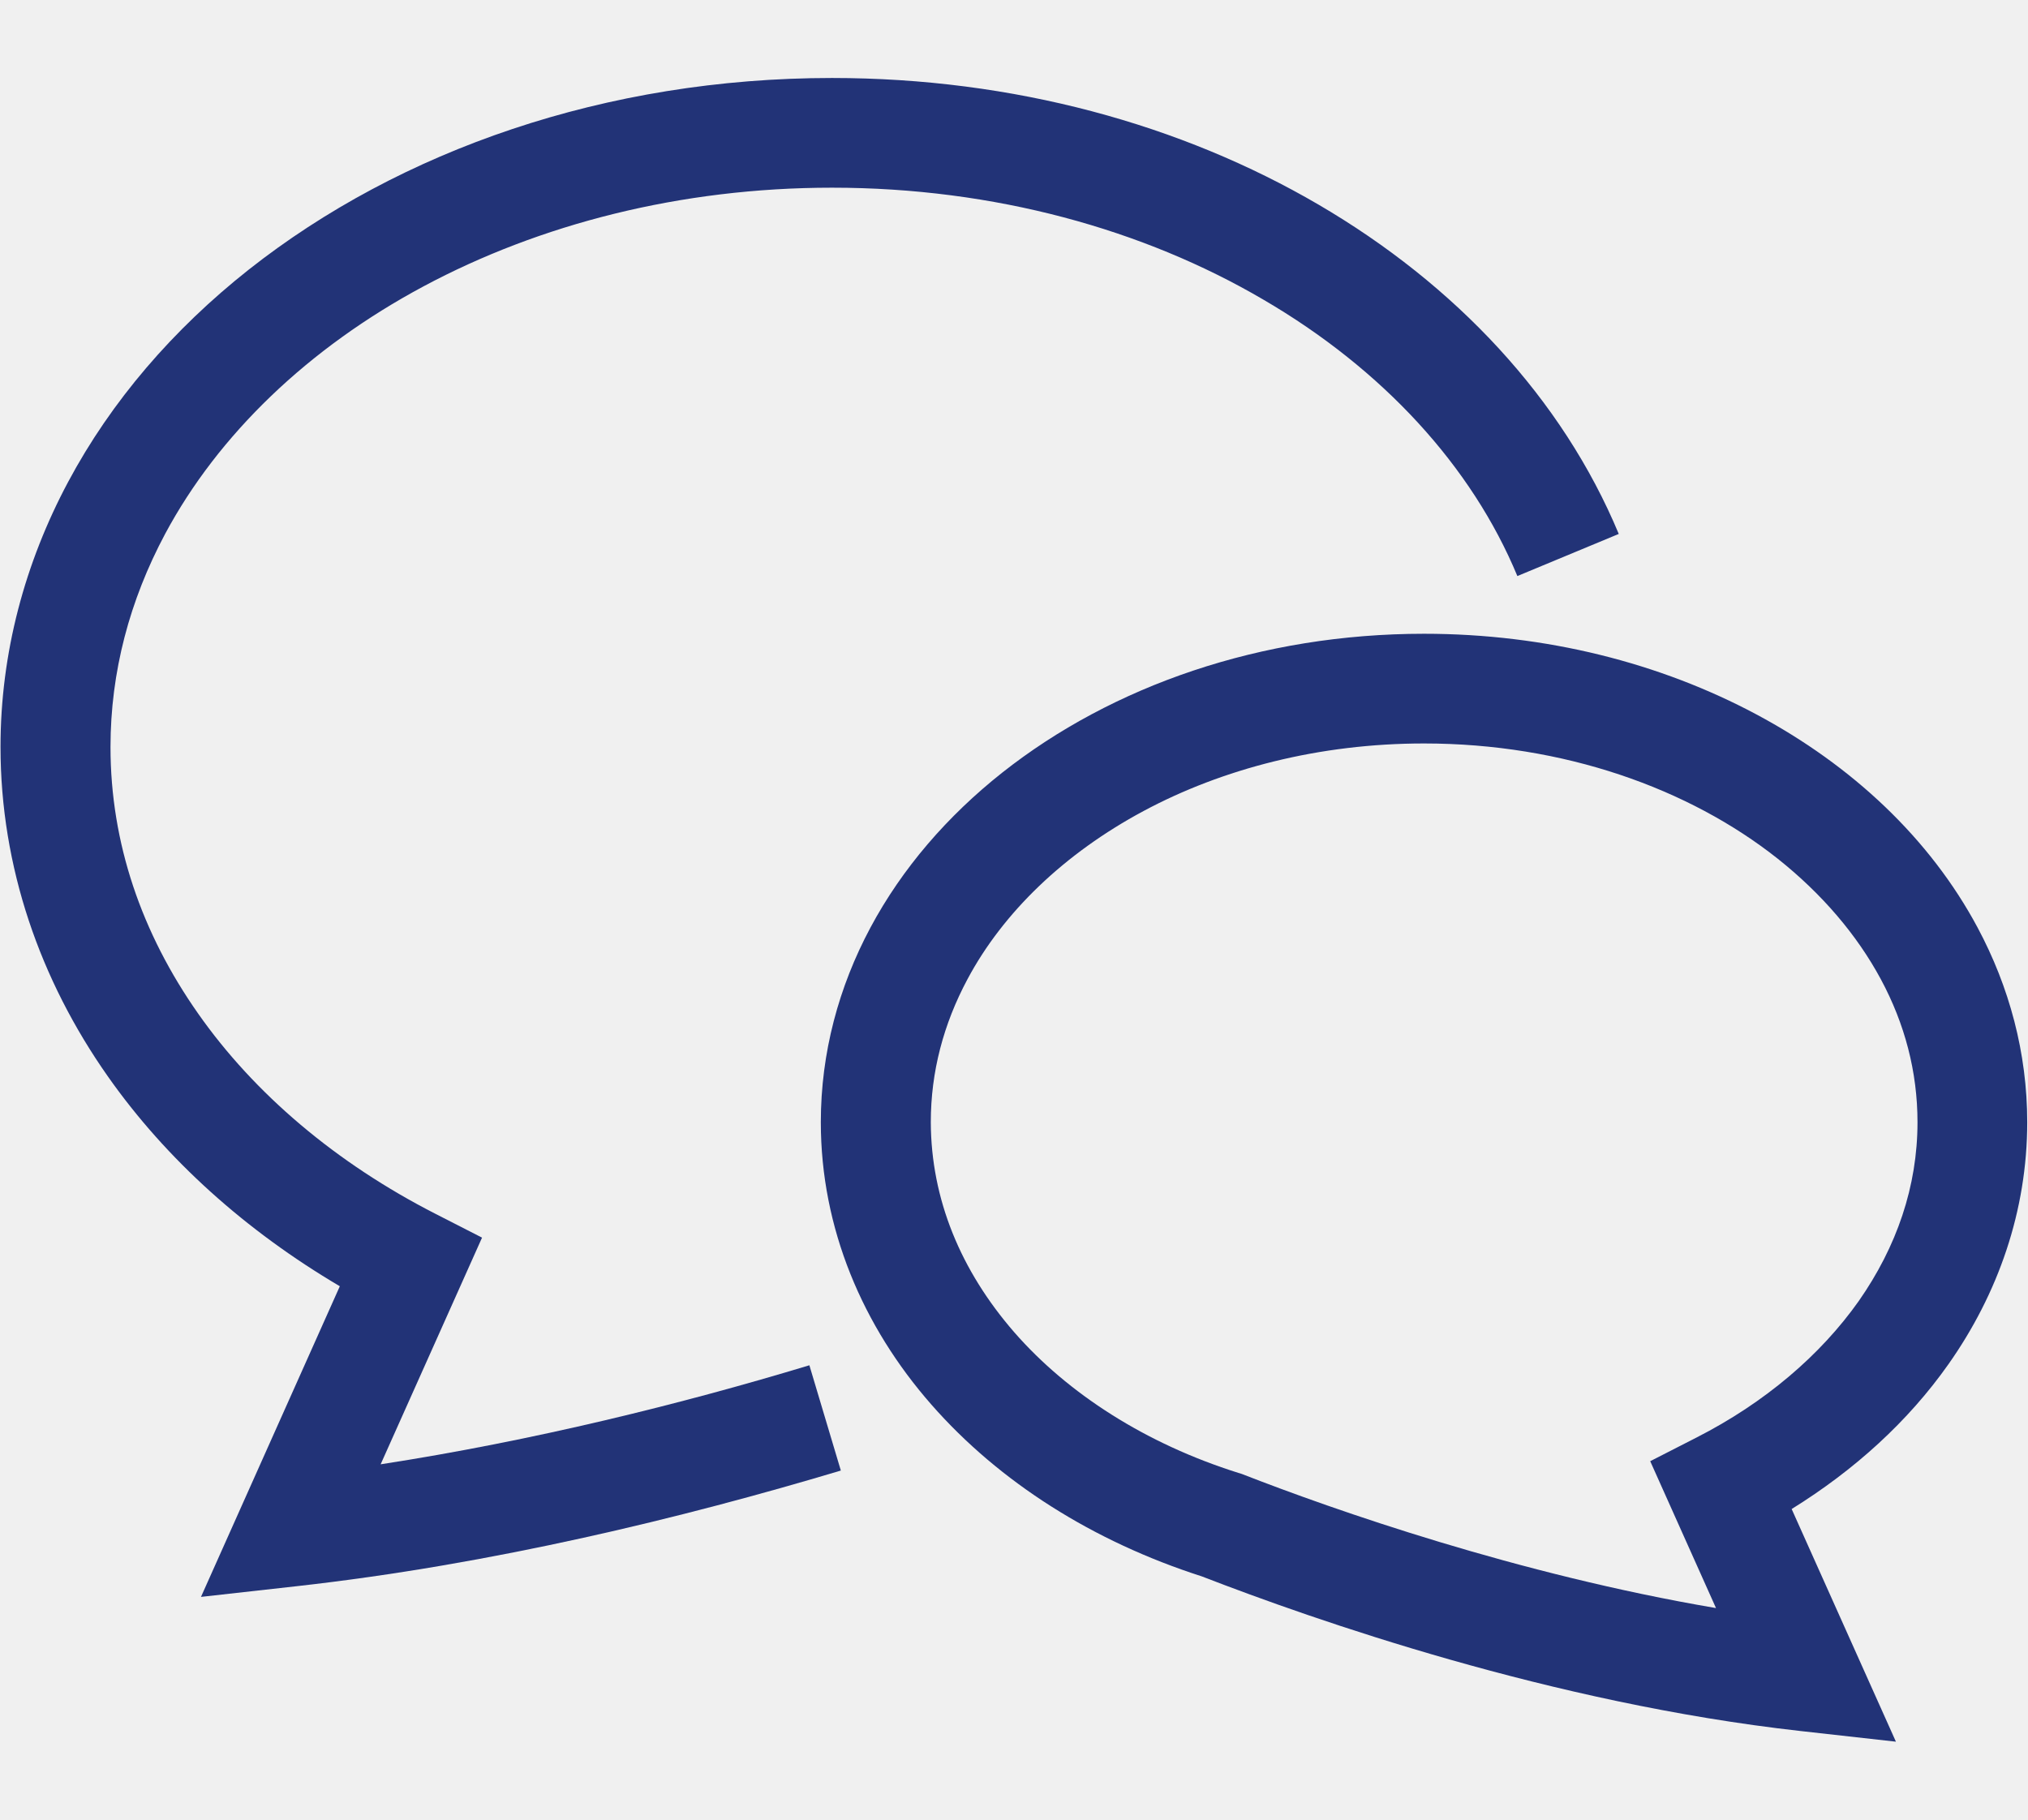
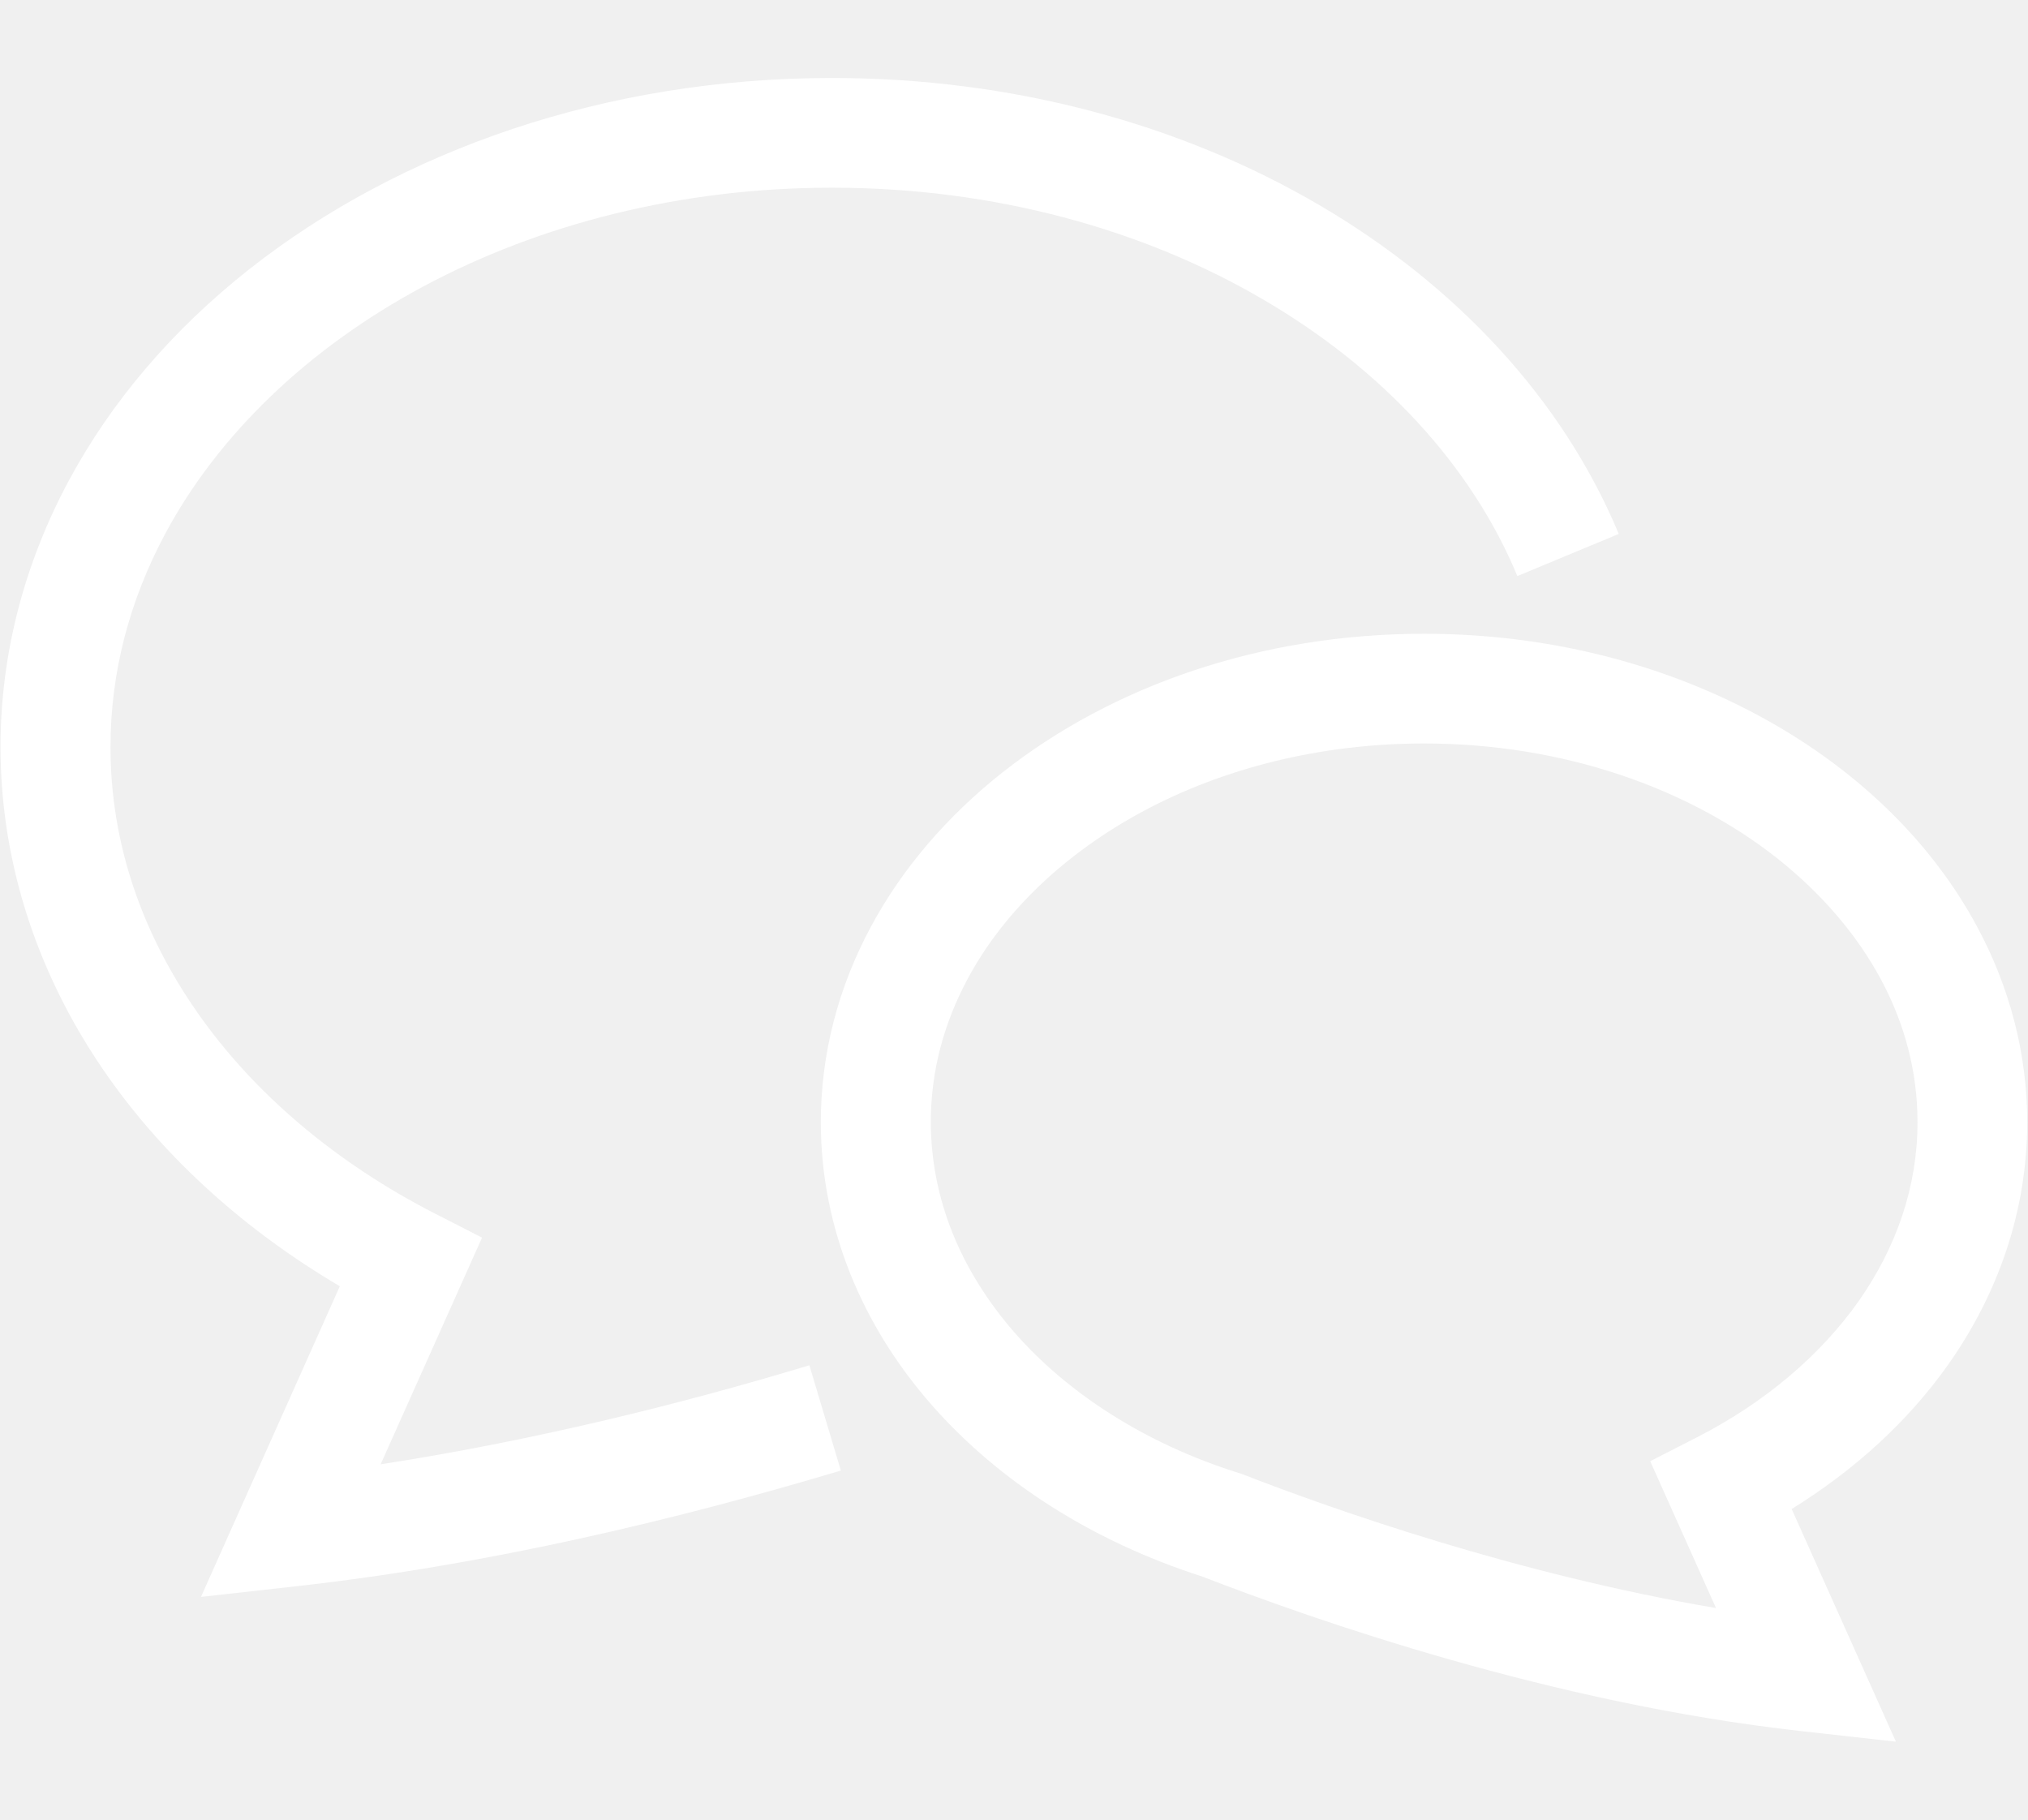
<svg xmlns="http://www.w3.org/2000/svg" version="1.1" id="Layer_1" x="0px" y="0px" viewBox="0 0 780 700" style="enable-background:new 0 0 780 700;" xml:space="preserve">
  <style type="text/css">
- 	.st0{fill:#223377;}
+ 	.st0{fill:#fff;}
</style>
  <path class="st0" d="M146.4,563.3l39-87.2l-17.8-9.1c-38.4-19.6-69.8-46.3-91.4-77.1C54.5,359,42.5,324.3,42.5,287.4  c0-29,7.4-56.5,21-82c20.4-38.1,55-71.5,99.5-95.3c44.5-23.8,98.6-37.9,157-37.9c62.5,0,119.9,16.1,165.8,43  c46,26.8,80.3,64.2,97.8,106.4l39-16.2c-21.7-52.1-62.8-95.9-115.5-126.7C454.4,47.9,389.8,30,320,30c-87,0-166.1,27.8-224.3,73.7  c-29.1,23-52.9,50.6-69.5,81.7c-16.6,31.1-26,65.7-26,101.9c0,46.2,15.2,89.7,41.3,126.8c22.5,32,53.1,59.4,89.2,80.7L77.3,614.3  l36.7-4.1c75.3-8.4,148.6-26.3,209.4-44.5l-12.1-40.5C262.4,540,205.3,554.2,146.4,563.3z" />
  <path class="st0" d="M749.4,524.8c19.1-27.1,30.3-59,30.3-93.1c0-26.7-6.9-52.1-19.1-74.9c-18.3-34.2-48.2-62.3-85.1-82  c-36.9-19.7-80.8-31-127.8-31c-62.7,0-119.9,20-162.2,53.4c-21.1,16.7-38.5,36.8-50.7,59.6c-12.2,22.8-19.1,48.2-19.1,74.9  c0,40.8,16.1,78.5,42.5,108.6c26.2,29.9,62.3,52.7,104,66.1c43.4,16.8,134.6,48.8,230.3,59.5l36.7,4.1l-40.1-89.5  C713.3,565.5,733.9,546.8,749.4,524.8z M652.5,553l-17.8,9.1l25.3,56.5c-76-12.9-146.8-37.7-182.4-51.6l-0.6-0.2l-0.7-0.2  c-35.6-11.2-65.6-30.5-86.2-54.1c-20.6-23.7-32-51.2-32.1-80.8c0-19.4,4.9-37.8,14.1-55c13.7-25.7,37.3-48.4,67.7-64.7  c30.4-16.3,67.7-26,107.9-26c53.7,0,101.9,17.3,136,44.3c17,13.5,30.5,29.3,39.7,46.4c9.2,17.1,14.1,35.6,14.1,55  c0,24.7-8,47.9-22.6,68.8C700.2,521.3,678.8,539.6,652.5,553z" />
</svg>
